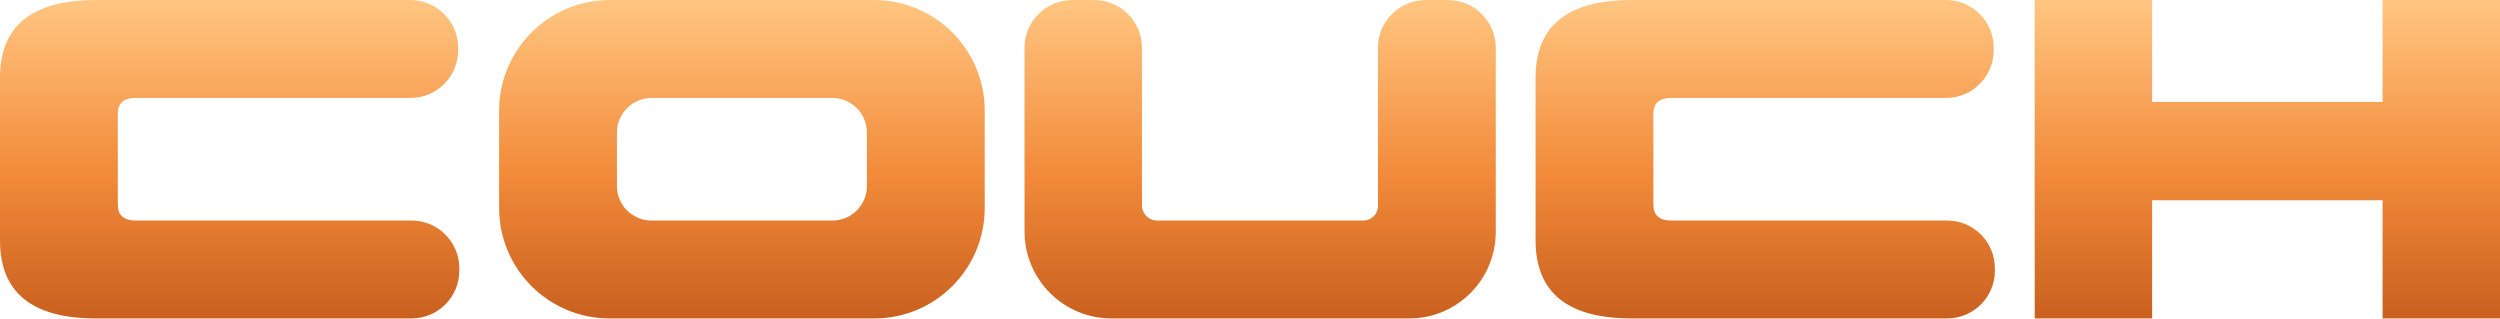
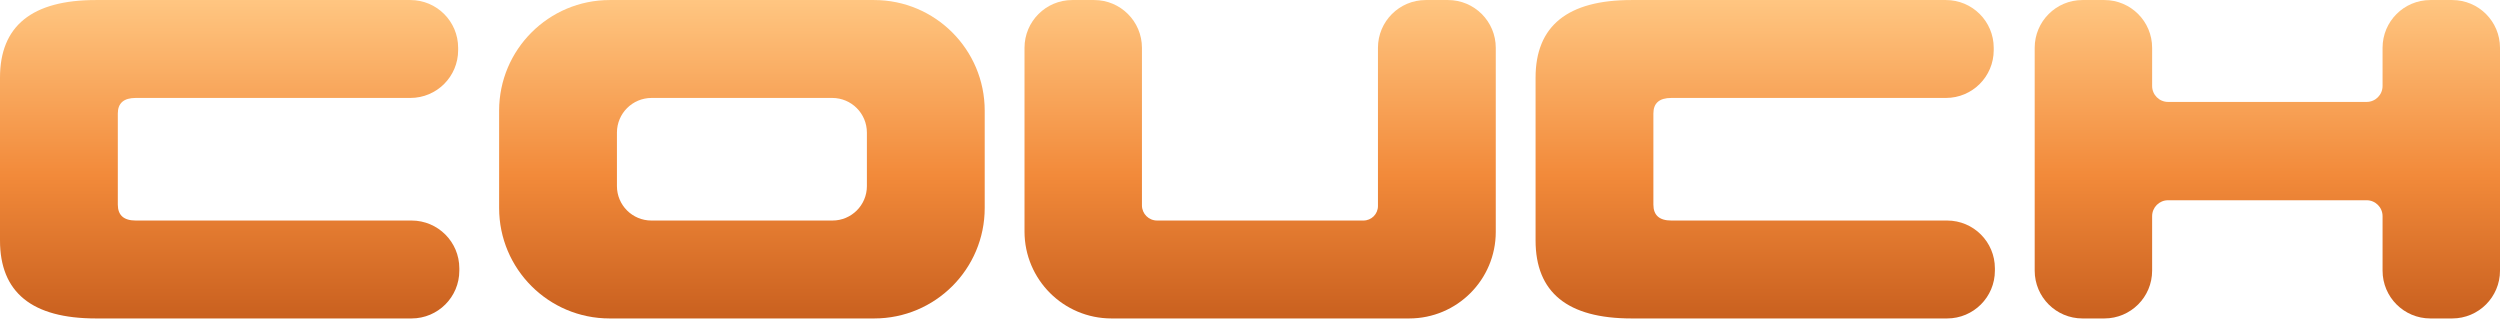
<svg xmlns="http://www.w3.org/2000/svg" viewBox="-395.75 -100 785.13 100" width="785" height="100" role="img" aria-labelledby="couch-wordmark-t">
  <defs>
    <linearGradient id="couch-wordmark-g" x1="0" y1="-100" x2="0" y2="0" gradientUnits="userSpaceOnUse">
      <stop offset="0" stop-color="#ffc681" />
      <stop offset=".55" stop-color="#f28a3a" />
      <stop offset="1" stop-color="#c9601f" />
    </linearGradient>
  </defs>
  <g fill="url(#couch-wordmark-g)" fill-rule="evenodd">
    <path d="M-365.62 -100L-266.87 -100A15 15 0 0 1 -251.87 -85L-251.87 -84.25A15 15 0 0 1 -266.87 -69.25L-353.12 -69.25Q-358.75 -69.25 -358.75 -64.37L-358.75 -35.75Q-358.75 -30.75 -353.12 -30.75L-266.5 -30.75A15 15 0 0 1 -251.5 -15.75L-251.5 -15A15 15 0 0 1 -266.5 0L-365.62 0Q-395.75 0 -395.75 -24.5L-395.75 -75.62Q-395.75 -100 -365.62 -100Z" />
    <path d="M-239 -65.25C-239 -84.44 -223.44 -100 -204.25 -100L-121.25 -100C-102.06 -100 -86.5 -84.44 -86.5 -65.25L-86.5 -34.69C-86.5 -15.53 -102.03 0 -121.19 0L-204.31 0C-223.47 0 -239 -15.53 -239 -34.69ZM-202 -41.56C-202 -35.59 -197.16 -30.75 -191.19 -30.75L-134.31 -30.75C-128.34 -30.75 -123.5 -35.59 -123.5 -41.56L-123.5 -58.37C-123.5 -64.38 -128.37 -69.25 -134.38 -69.25L-191.12 -69.25C-197.13 -69.25 -202 -64.38 -202 -58.37Z" />
    <path d="M-74 -85C-74 -93.28 -67.28 -100 -59 -100L-52.12 -100C-43.84 -100 -37.12 -93.28 -37.12 -85L-37.12 -35.5C-37.12 -32.88 -34.99 -30.75 -32.37 -30.75L32.44 -30.75C34.96 -30.75 37 -32.79 37 -35.31L37 -85C37 -93.28 43.72 -100 52 -100L59 -100C67.28 -100 74 -93.28 74 -85L74 -27.19C74 -12.17 61.83 0 46.81 0L-46.69 0C-61.77 0 -74 -12.23 -74 -27.31Z" />
    <path d="M116.63 -100L215.38 -100A15 15 0 0 1 230.38 -85L230.38 -84.25A15 15 0 0 1 215.38 -69.25L129.13 -69.25Q123.5 -69.25 123.5 -64.37L123.5 -35.75Q123.5 -30.75 129.13 -30.75L215.75 -30.75A15 15 0 0 1 230.75 -15.75L230.75 -15A15 15 0 0 1 215.75 0L116.63 0Q86.5 0 86.5 -24.5L86.5 -75.62Q86.5 -100 116.63 -100Z" />
-     <path d="M389.38 -100L389.38 0L352.5 0L352.5 -37.12L280.13 -37.12L280.13 0L243.25 0L243.25 -100L280.13 -100L280.13 -68L352.5 -68L352.5 -100Z" />
+     <path d="M258.25 -100L265.13 -100A15 15 0 0 1 280.13 -85L280.13 -73A5 5 0 0 0 285.13 -68L347.5 -68A5 5 0 0 0 352.5 -73L352.5 -85A15 15 0 0 1 367.5 -100L374.38 -100A15 15 0 0 1 389.38 -85L389.38 -15A15 15 0 0 1 374.38 0L367.5 0A15 15 0 0 1 352.5 -15L352.5 -32.12A5 5 0 0 0 347.5 -37.12L285.13 -37.12A5 5 0 0 0 280.13 -32.12L280.13 -15A15 15 0 0 1 265.13 0L258.25 0A15 15 0 0 1 243.25 -15L243.25 -85A15 15 0 0 1 258.25 -100Z" />
  </g>
</svg>
